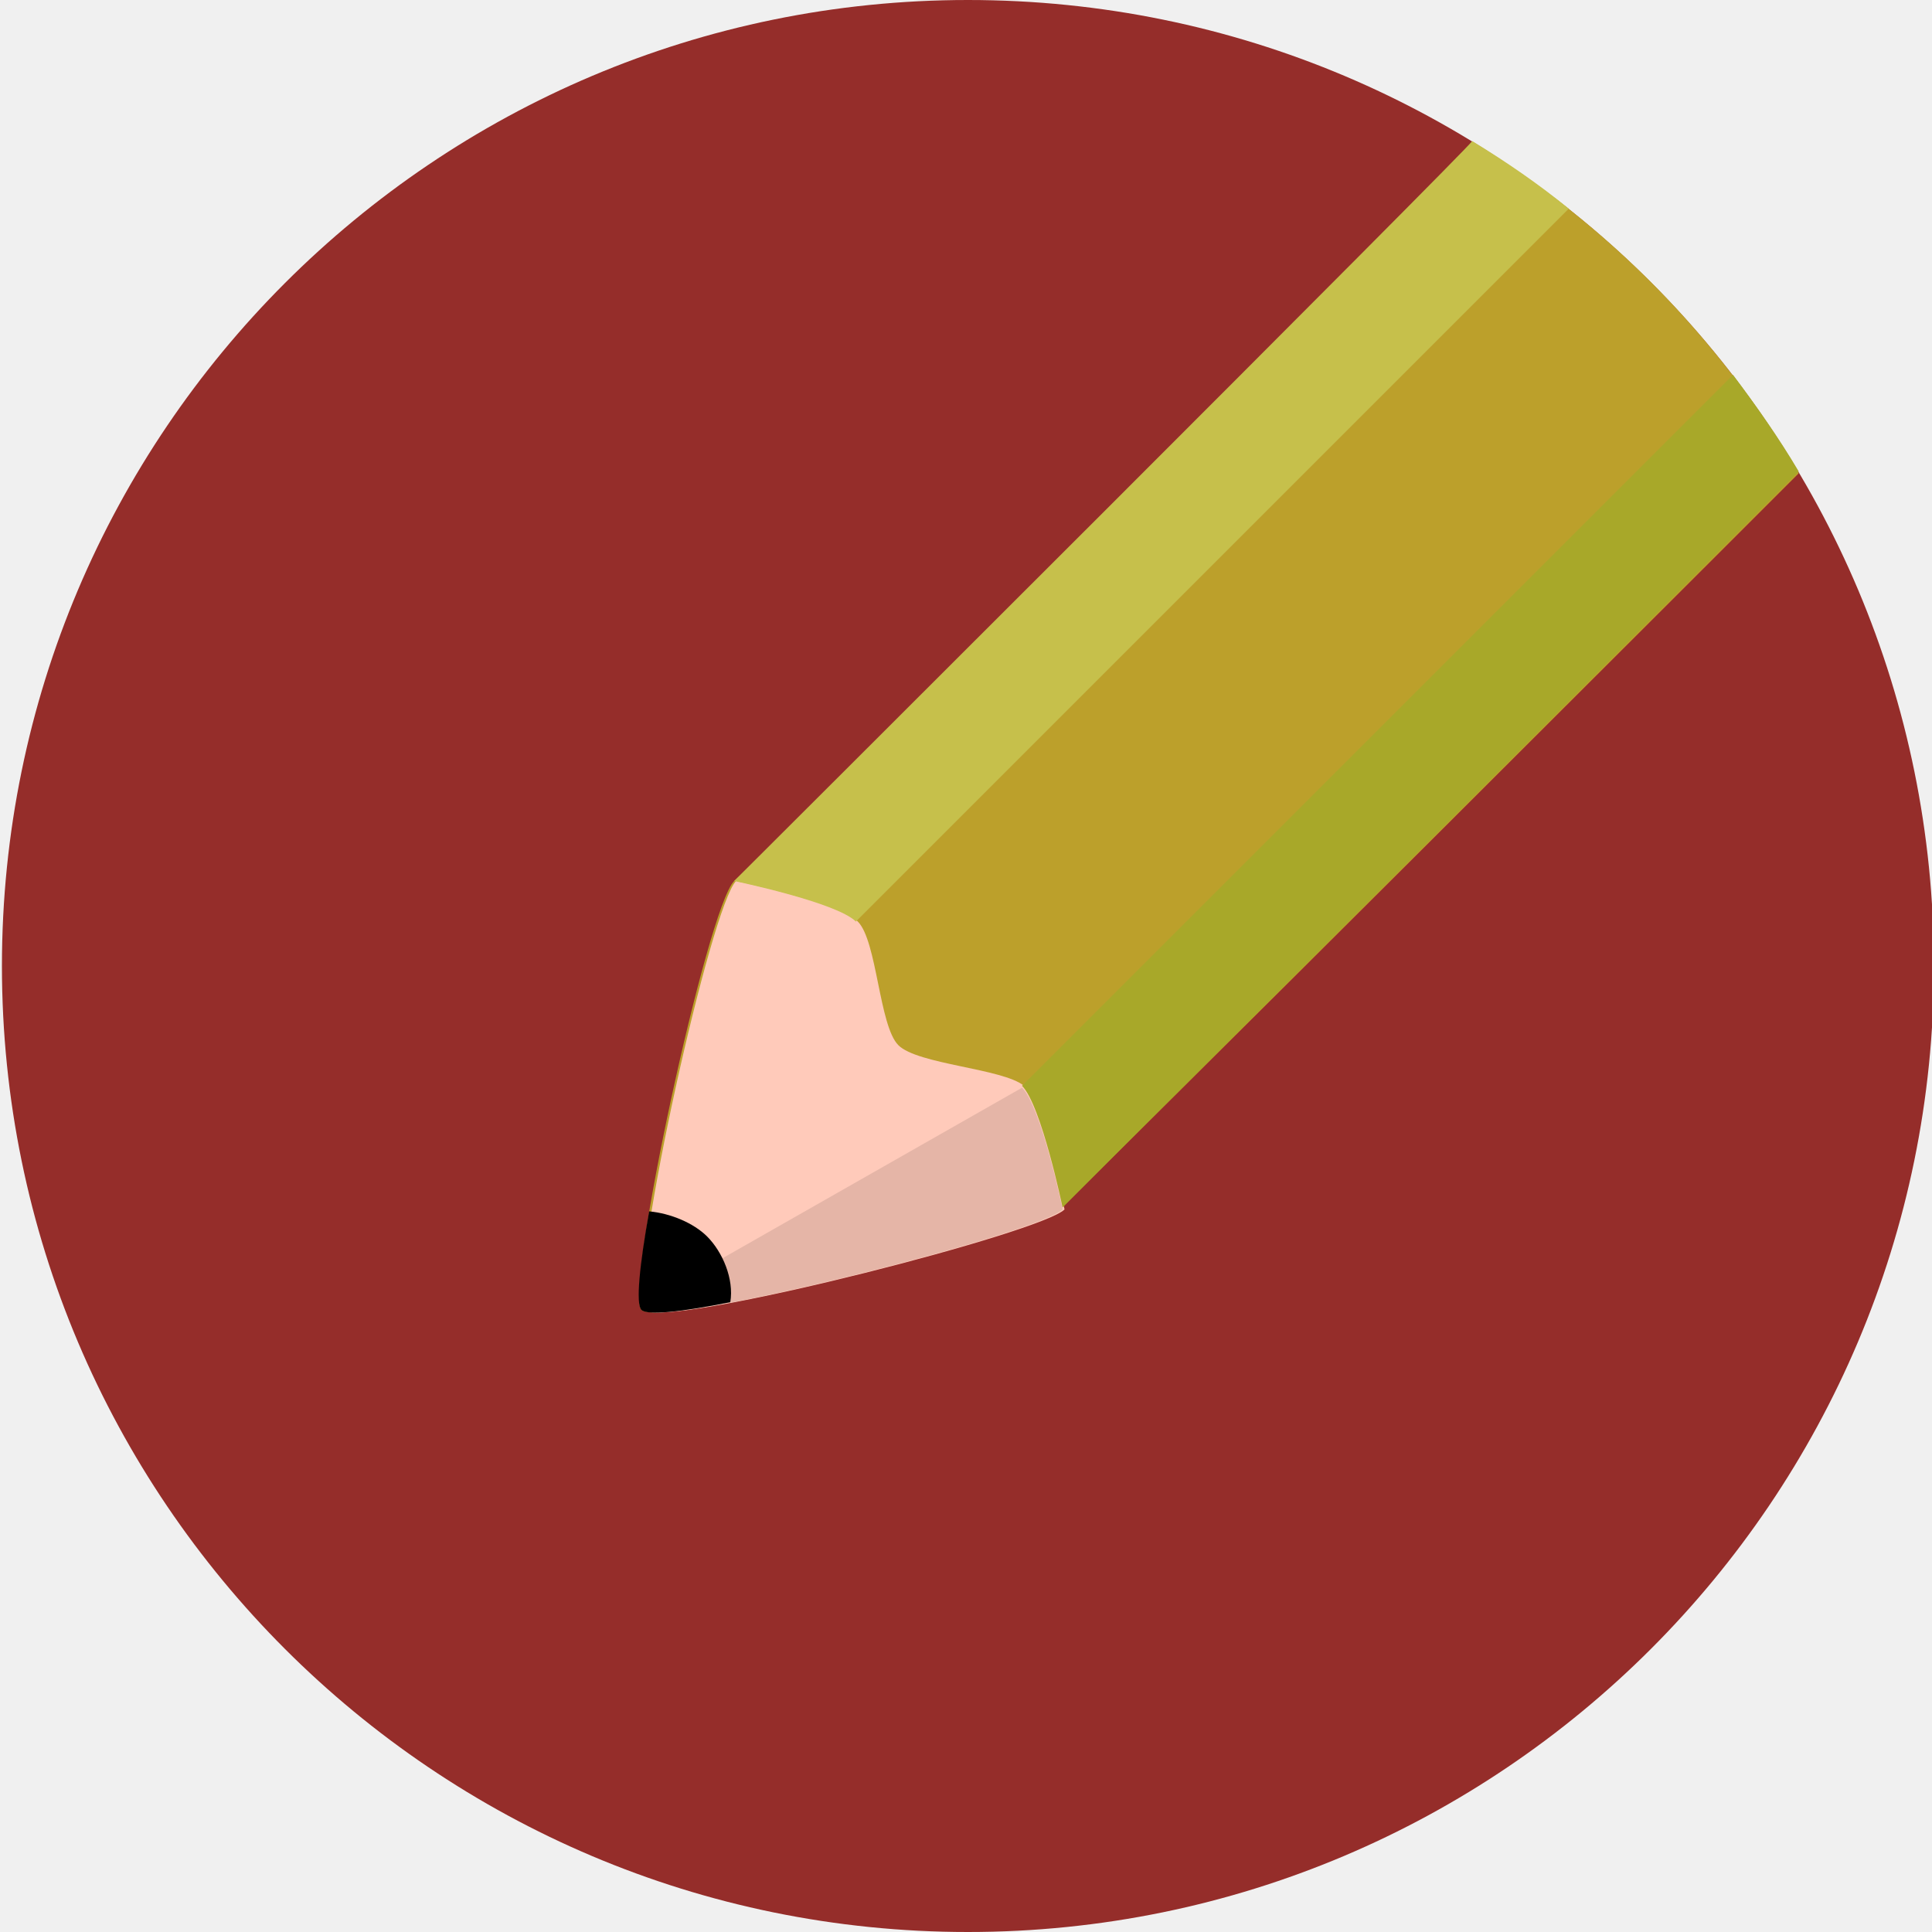
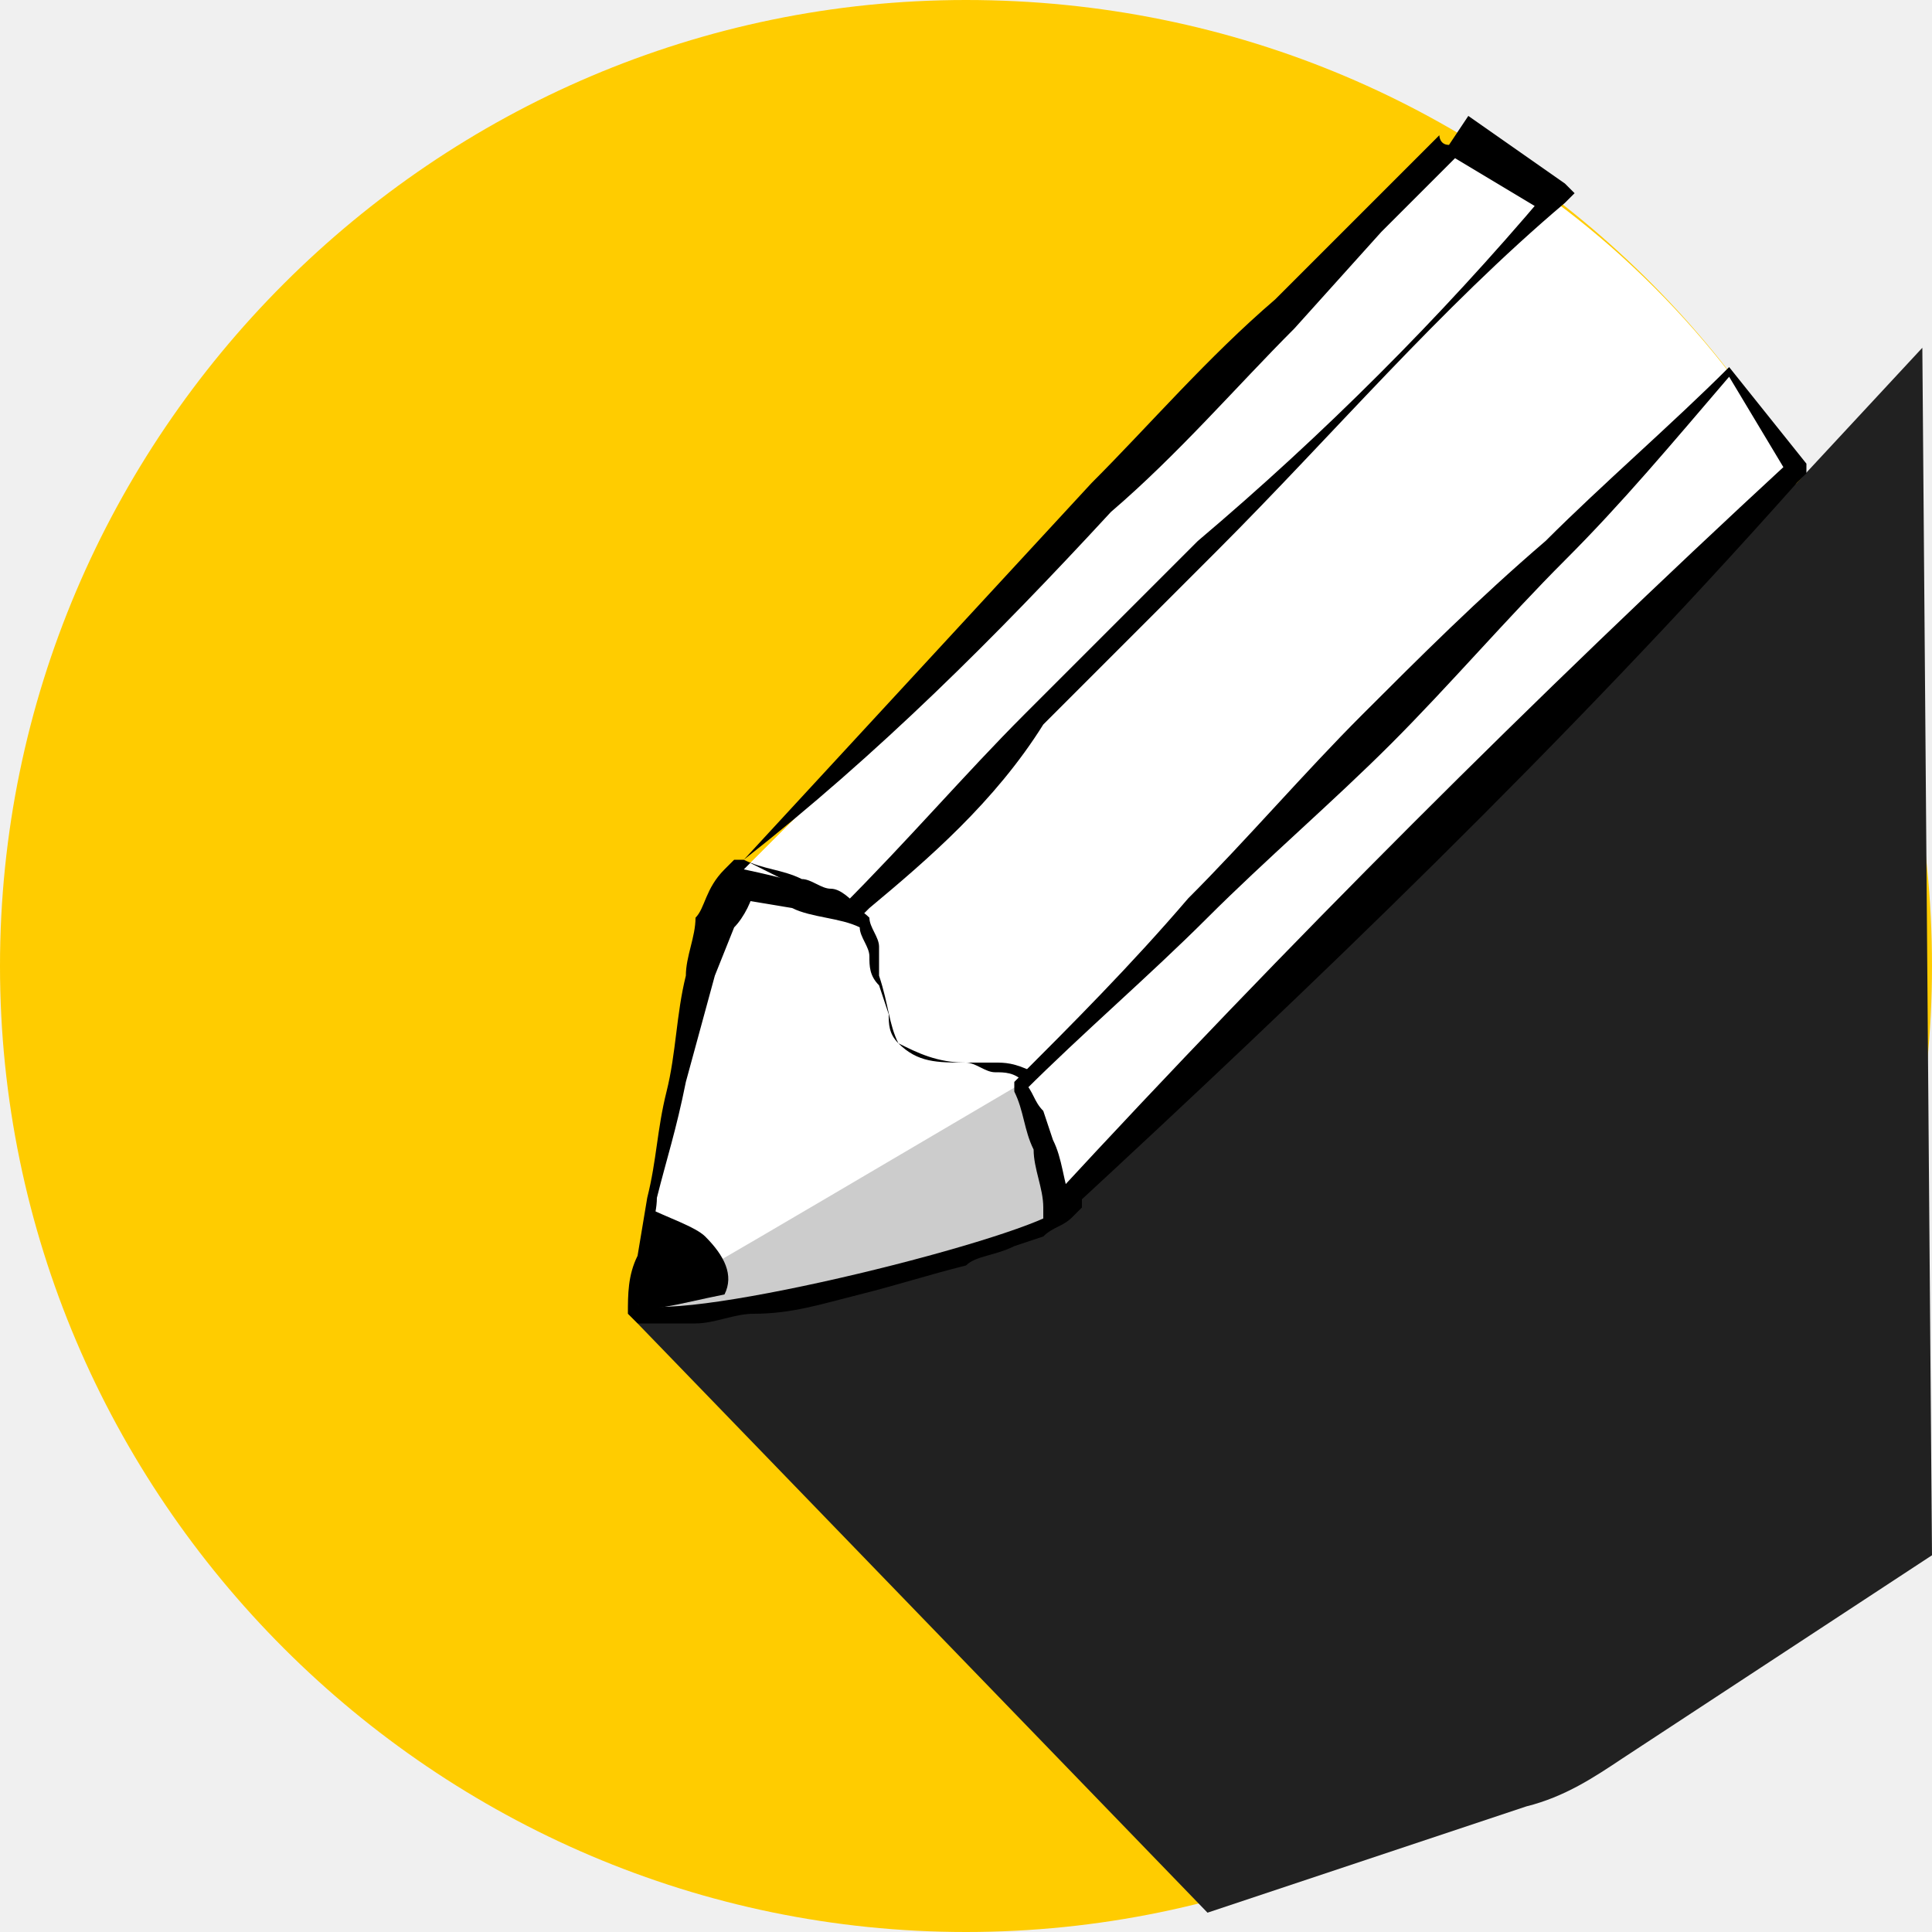
- <svg xmlns="http://www.w3.org/2000/svg" version="1.1" id="Layer_1" x="0px" y="0px" viewBox="0 0 100 100" enable-background="new 0 0 100 100" xml:space="preserve">
-   <path fill="#952D2A" d="M50.1,0c-27.6,0-50,22.4-50,50c0,27.6,22.4,50,50,50s50-22.4,50-50C100.1,22.4,77.8,0,50.1,0z" />
-   <path fill="#BCA02B" d="M93.1,24.5c-4.1-7-9.9-12.9-16.8-17.1C62.4,21.3,38.5,45.2,38,45.6c-1.4,1.4-5.7,21.3-4.8,22.2  c1,1,20.4-3.9,21.7-5.3C55,62.6,93.1,24.5,93.1,24.5z" />
-   <path fill="#FFCABA" d="M46.5,54.1c-1-1-1.1-5.4-2.1-6.4c-1-1-6.3-2.1-6.3-2.1c-1.3,1.3-5.4,19.7-4.8,22l0.3,0.3  c2.3,0.5,20.3-4.1,21.5-5.3c0,0-1.1-5.4-2.1-6.4C51.9,55.3,47.5,55.1,46.5,54.1z" />
-   <path fill="#E5B5A7" d="M33.2,67.5l0,0.1l0.3,0.3c2.3,0.5,20.3-4.1,21.5-5.3c0,0-1.1-5.3-2.1-6.3C36.2,65.8,33.6,67.3,33.2,67.5z" />
-   <path display="none" fill="#FFDCD2" d="M33.2,67.4c0.3-0.5,2-3.4,11.2-19.7c-1-1-6.3-2.1-6.3-2.1C36.8,46.9,32.9,64.4,33.2,67.4z" />
-   <path d="M36.6,64c-0.7-0.7-1.9-1.2-3-1.3c-0.5,2.8-0.7,4.8-0.4,5.1c0.3,0.3,2.1,0.1,4.6-0.4C38,66.2,37.4,64.8,36.6,64z" />
-   <path fill="#C6C04B" d="M38,45.6c0,0,5.3,1.1,6.3,2.1c0,0,36.9-36.9,36.9-36.9c-1.6-1.3-3.2-2.4-5-3.5C76.3,7.4,38,45.6,38,45.6z" />
-   <path fill="#A8A829" d="M89.7,19.4c0,0-36.8,36.8-36.8,36.8c1,1,2.1,6.3,2.1,6.3l38.1-38.1C92.1,22.7,90.9,21,89.7,19.4z" />
+ <svg xmlns="http://www.w3.org/2000/svg" version="1.1" id="Layer_1" x="0px" y="0px" viewBox="0 0 20 20" enable-background="new 0 0 20 20" xml:space="preserve">
+   <path fill="#FFCC00" d="M10,0C4.5,0,0,4.5,0,10s4.5,10,10,10s10-4.5,10-10S15.6,0,10,0z" />
+   <g>
+     <g>
+       <g>
+         <path fill="#212121" d="M6.6,13.7l5.9,6.1l3.3-1.1c0.4-0.1,0.7-0.3,1-0.5l3.2-2.1L19.9,3.6L18.6,5L6.6,13.7z" />
+       </g>
+     </g>
+   </g>
+   <path fill="#FFFFFF" d="M18.6,4.9c-0.8-1.4-2-2.6-3.4-3.4C12.5,4.3,7.7,9,7.6,9.1c-0.3,0.3-1.1,4.3-1,4.4c0.2,0.2,4.1-0.8,4.3-1.1  C11,12.5,18.6,4.9,18.6,4.9z" />
+   <g>
+     <path fill="#FFFFFF" d="M9.3,10.8c-0.2-0.2-0.2-1.1-0.4-1.3C8.7,9.3,7.6,9.1,7.6,9.1c-0.3,0.3-1.1,3.9-1,4.4l0.1,0.1   c0.5,0.1,4.1-0.8,4.3-1.1c0,0-0.2-1.1-0.4-1.3C10.4,11.1,9.5,11,9.3,10.8z" />
+     <path d="M9.3,10.8c-0.1-0.1-0.1-0.2-0.1-0.3l-0.1-0.3C9,10.1,9,10,9,9.9c0-0.1-0.1-0.2-0.1-0.3C8.7,9.5,8.4,9.5,8.2,9.4L7.6,9.3   l0.2-0.1c0,0.1-0.1,0.3-0.2,0.4l-0.2,0.5l-0.3,1.1C7,11.7,6.9,12,6.8,12.4c0,0.2-0.1,0.4-0.1,0.6c0,0.2,0,0.4,0,0.5l0-0.1l0.1,0.1   l-0.1,0c0.1,0,0.3,0,0.5-0.1l0.5-0.1L8.9,13l1.1-0.3l0.5-0.2l0.3-0.1c0.1,0,0.2-0.1,0.2-0.1l-0.1,0.2l-0.1-0.7   c0-0.2-0.1-0.5-0.2-0.6l0,0c-0.1-0.1-0.2-0.1-0.3-0.1c-0.1,0-0.2-0.1-0.3-0.1C9.7,11,9.5,11,9.3,10.8z M9.3,10.8   C9.5,10.9,9.7,11,10,11l0.3,0c0.1,0,0.2,0,0.4,0.1l0,0l0,0c0.1,0.1,0.2,0.2,0.2,0.3c0.1,0.1,0.1,0.2,0.1,0.3   c0.1,0.2,0.2,0.4,0.2,0.7l0,0.1l-0.1,0.1c-0.1,0.1-0.2,0.1-0.3,0.2l-0.3,0.1c-0.2,0.1-0.4,0.1-0.5,0.2c-0.4,0.1-0.7,0.2-1.1,0.3   c-0.4,0.1-0.7,0.2-1.1,0.2c-0.2,0-0.4,0.1-0.6,0.1c-0.2,0-0.4,0-0.6,0l0,0l0,0l-0.1-0.1l0,0l0,0c0-0.2,0-0.4,0.1-0.6l0.1-0.6   c0.1-0.4,0.1-0.7,0.2-1.1C7,10.9,7,10.5,7.1,10.1c0-0.2,0.1-0.4,0.1-0.6C7.3,9.4,7.3,9.2,7.5,9l0.1-0.1l0.1,0   C7.9,9,8.1,9.1,8.3,9.1c0.1,0,0.2,0.1,0.3,0.1C8.7,9.3,8.9,9.4,9,9.5C9,9.6,9.1,9.7,9.1,9.8l0,0.3C9.2,10.4,9.2,10.6,9.3,10.8z" />
+   </g>
+   <path fill="#CCCCCC" d="M6.6,13.5L6.6,13.5L6.6,13.5c0.5,0.2,4.1-0.7,4.4-1c0,0-0.2-1.1-0.4-1.3C7.2,13.2,6.7,13.5,6.6,13.5z" />
+   <path display="none" fill="#FFDCD2" d="M6.6,13.5c0.1-0.1,0.4-0.7,2.2-3.9C8.7,9.3,7.6,9.1,7.6,9.1C7.4,9.4,6.6,12.9,6.6,13.5z" />
+   <path d="M7.3,12.8c-0.1-0.1-0.4-0.2-0.6-0.3c-0.1,0.6-0.1,1-0.1,1c0.1,0.1,0.4,0,0.9-0.1C7.6,13.2,7.5,13,7.3,12.8z" />
+   <g>
+     <path fill="#FFFFFF" d="M7.7,9c0,0,1,0.2,1.2,0.4l7.2-7.2c-0.3-0.3-0.6-0.5-1-0.7C15.2,1.5,7.7,9,7.7,9z" />
+     <path d="M7.7,8.9C7.9,9,8.1,9,8.3,9.1c0.1,0,0.2,0.1,0.3,0.1c0.1,0,0.2,0.1,0.3,0.2l-0.2,0C9.4,8.7,10,8,10.6,7.4   c0.6-0.6,1.2-1.2,1.8-1.8c1.3-1.1,2.5-2.3,3.6-3.6l0,0.2l-1-0.6l0.2-0.3c0,0,0,0.1,0,0.2c-0.1,0.1-0.1,0.1-0.1,0.1l-0.1,0.1   l-0.2,0.2l-0.5,0.5l-0.9,1c-0.6,0.6-1.2,1.3-1.9,1.9C10.3,6.6,9.1,7.8,7.7,8.9z M7.7,8.9c1.2-1.3,2.4-2.6,3.6-3.9   c0.6-0.6,1.2-1.3,1.9-1.9l0.9-0.9l0.5-0.5l0.2-0.2l0.1-0.1c0,0,0-0.1,0,0c0,0,0,0.1,0.1,0.1l0.2-0.3l1,0.7l0.1,0.1l-0.1,0.1   c-1.3,1.1-2.4,2.4-3.6,3.6c-0.6,0.6-1.2,1.2-1.8,1.8C10.3,8.3,9.6,8.9,9,9.4L8.9,9.5L8.8,9.4c0,0-0.2-0.1-0.2-0.1   c-0.1,0-0.2-0.1-0.3-0.1L7.7,8.9L7.7,8.9z" />
+   </g>
+   <g>
+     <path fill="#FFFFFF" d="M17.9,3.9l-7.4,7.4c0.2,0.2,0.4,1.3,0.4,1.3l7.6-7.6C18.4,4.5,18.2,4.2,17.9,3.9z" />
+     <path d="M17.9,3.9c-0.6,0.7-1.1,1.3-1.7,1.9c-0.6,0.6-1.2,1.3-1.8,1.9c-0.6,0.6-1.3,1.2-1.9,1.8c-0.6,0.6-1.3,1.2-1.9,1.8l0-0.1   c0.1,0.1,0.1,0.2,0.2,0.3l0.1,0.3c0.1,0.2,0.1,0.4,0.2,0.7l-0.2-0.1c2.4-2.6,5-5.2,7.6-7.6l0,0.1L17.9,3.9z M17.9,3.8l0.8,1l0,0.1   l-0.1,0.1c-2.4,2.7-5,5.2-7.6,7.6l-0.2,0.1l0-0.2c0-0.2-0.1-0.4-0.1-0.6c-0.1-0.2-0.1-0.4-0.2-0.6l0-0.1l0,0   c0.6-0.6,1.2-1.2,1.8-1.9c0.6-0.6,1.2-1.3,1.8-1.9c0.6-0.6,1.2-1.2,1.9-1.8C16.6,5,17.3,4.4,17.9,3.8L17.9,3.8z" />
+   </g>
</svg>
